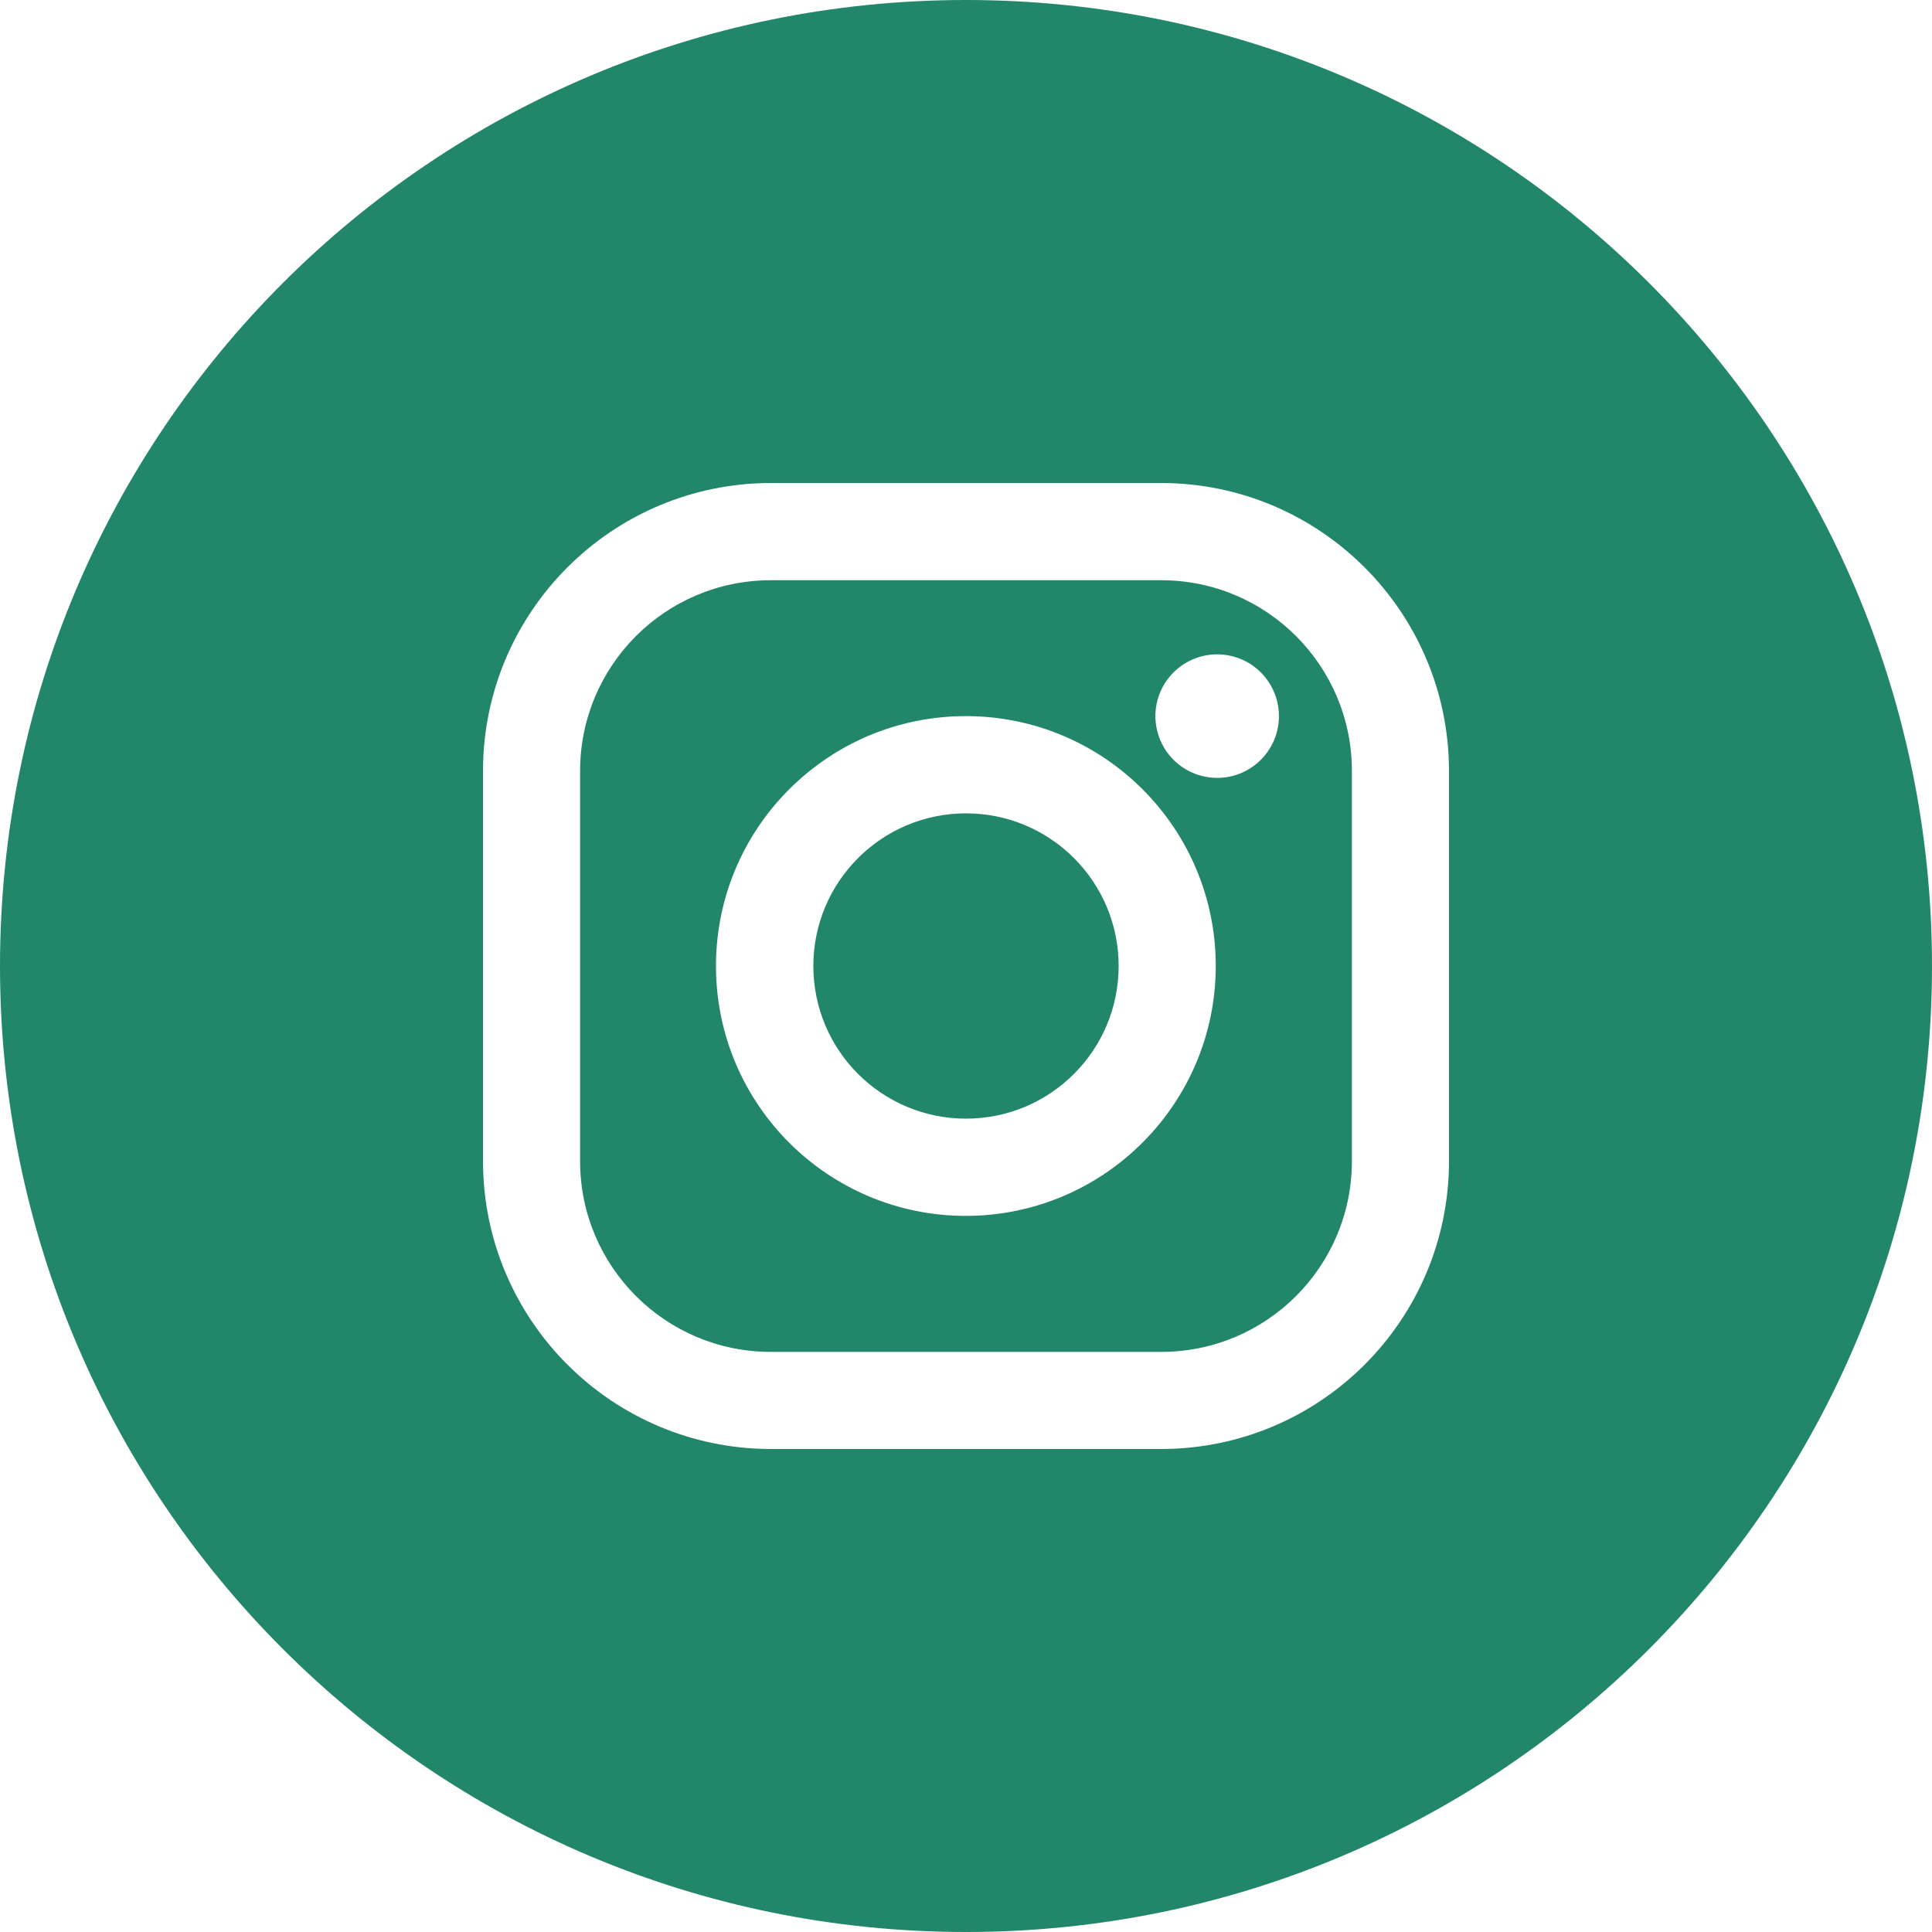
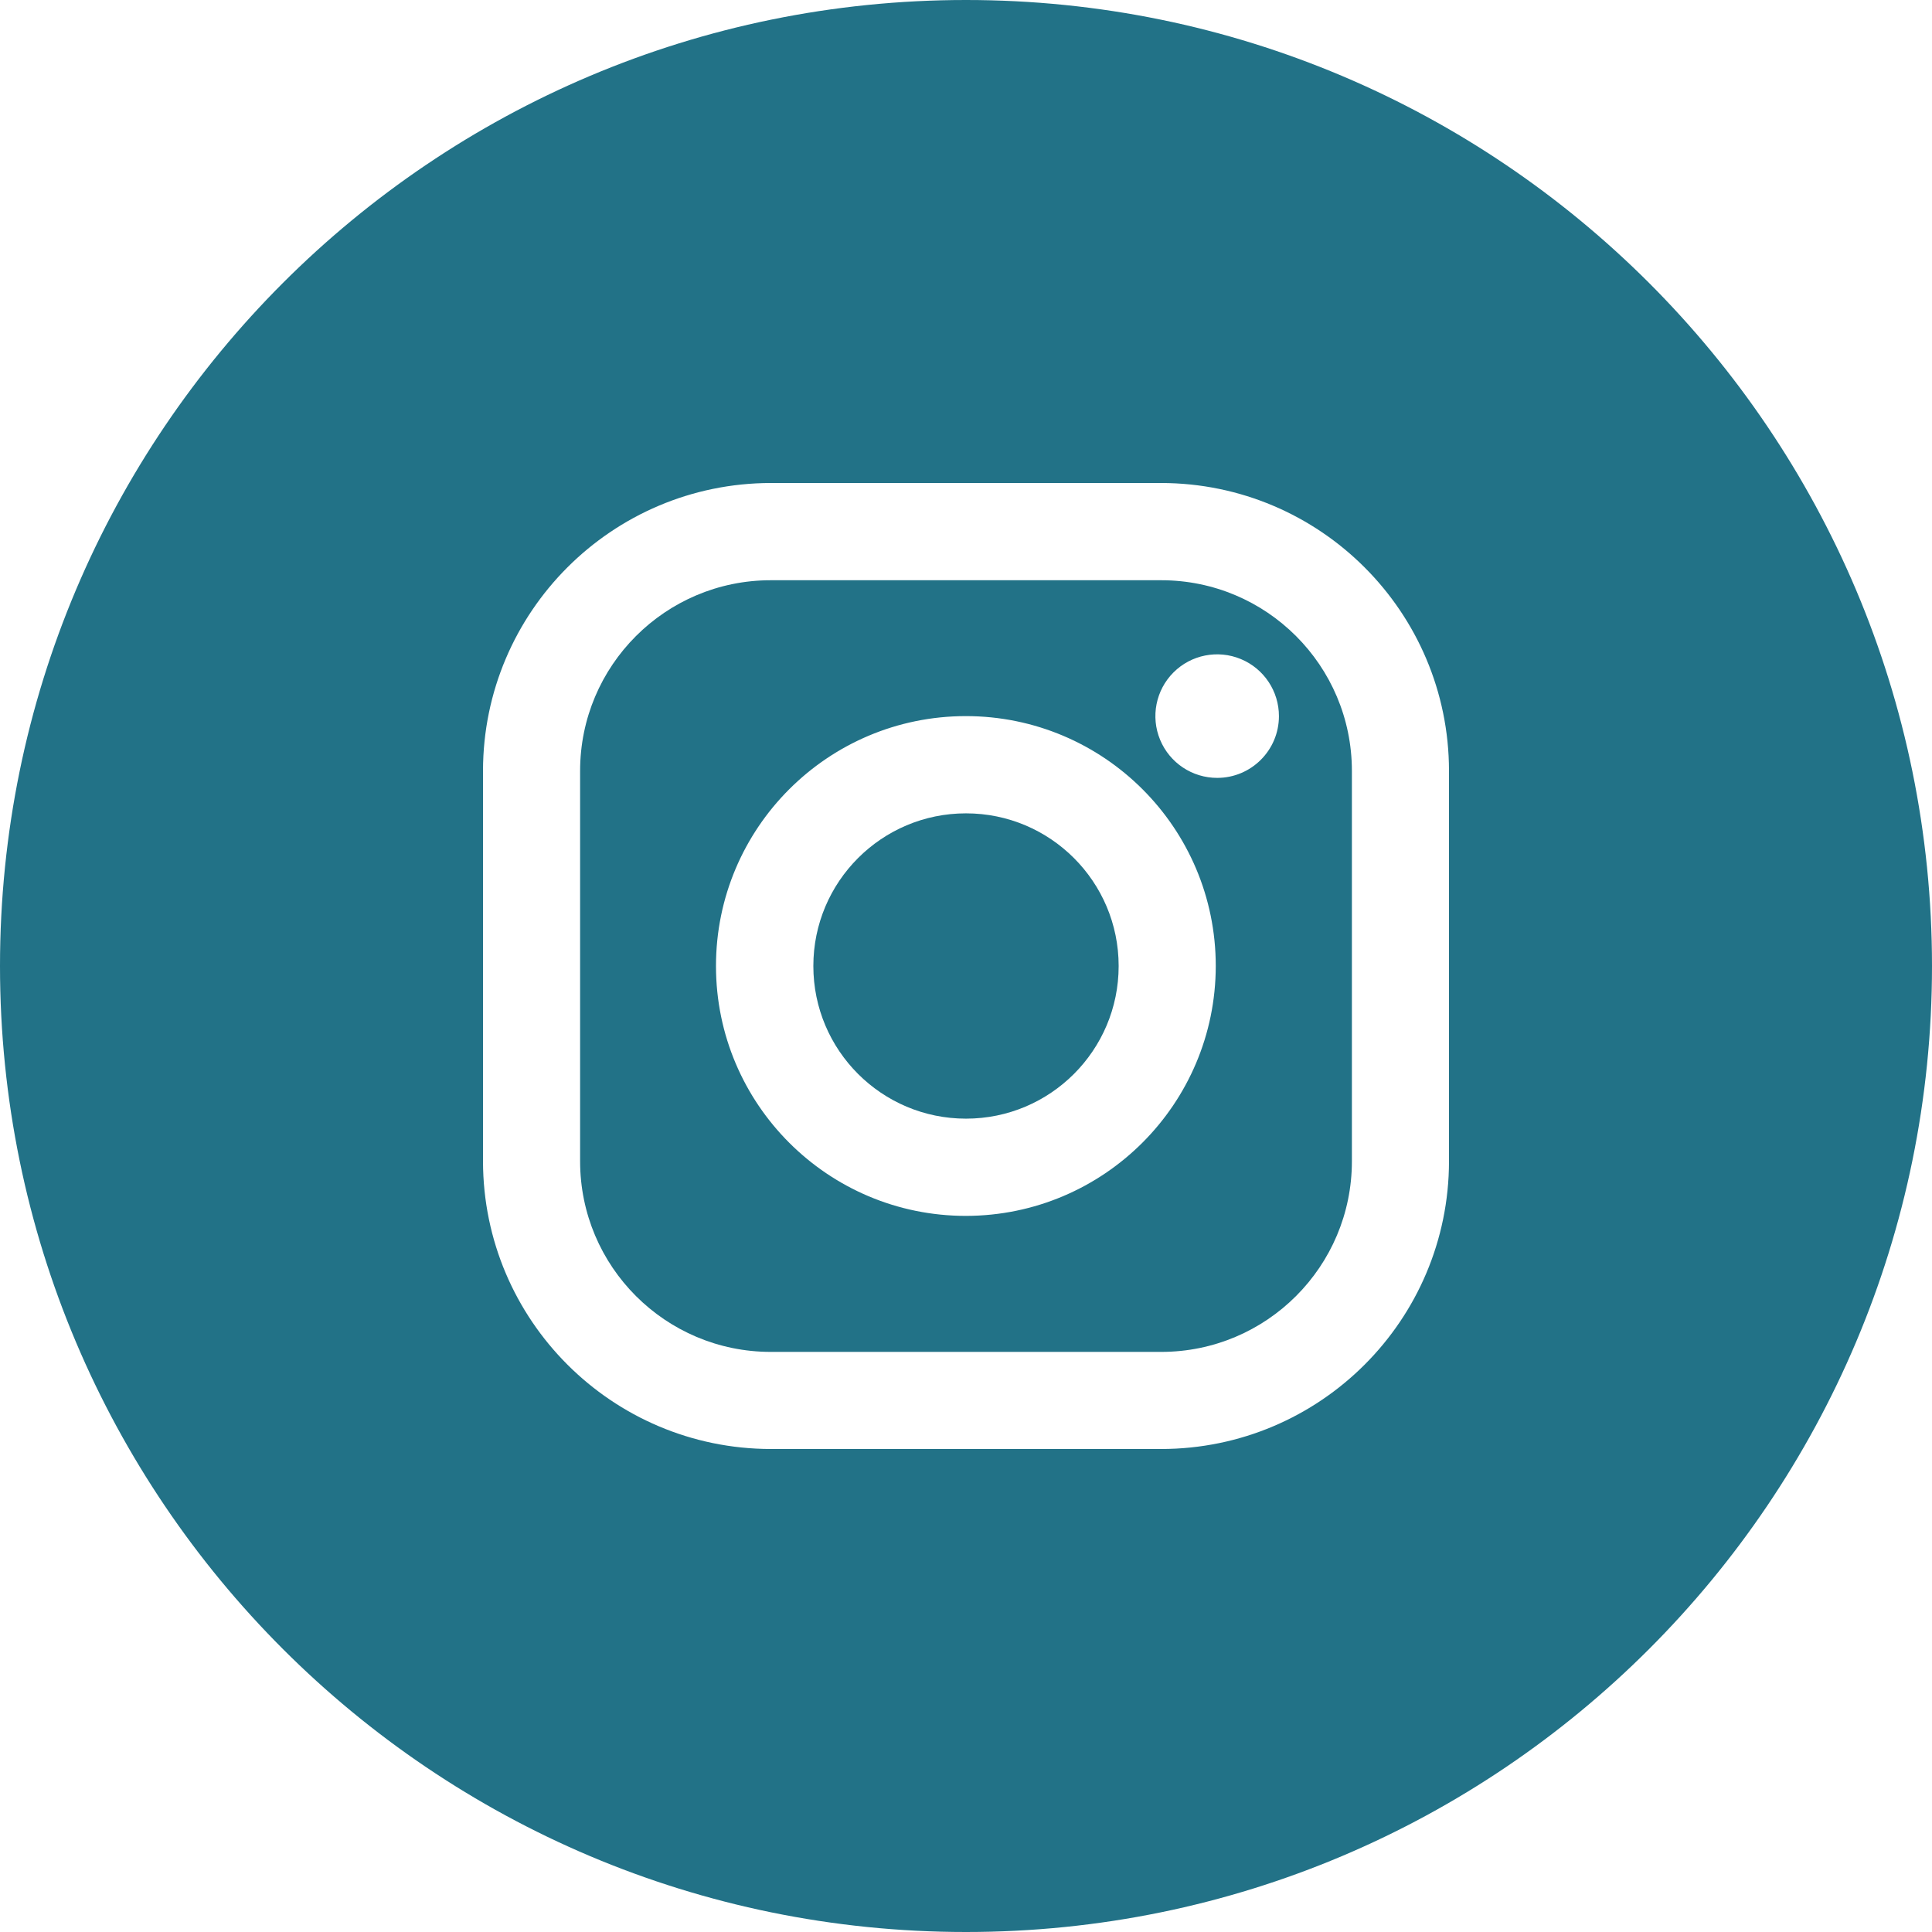
- <svg xmlns="http://www.w3.org/2000/svg" fill="#22876a" height="512" viewBox="0 0 152 152" width="512">
+ <svg xmlns="http://www.w3.org/2000/svg" fill="#227287" height="512" viewBox="0 0 152 152" width="512">
  <g id="Layer_2" data-name="Layer 2">
    <g id="_05.instagram" data-name="05.instagram">
      <circle cx="76" cy="76" r="12.01" />
      <path d="m91.36 45.65h-30.72a15 15 0 0 0 -15 15v30.71a15 15 0 0 0 15 15h30.72a15 15 0 0 0 15-15v-30.72a15 15 0 0 0 -15-14.99zm-15.36 50.01a19.66 19.66 0 1 1 19.65-19.66 19.68 19.68 0 0 1 -19.65 19.66zm19.77-34.46a4.86 4.86 0 1 1 4.85-4.85 4.86 4.86 0 0 1 -4.85 4.85z" />
      <path d="m76 0a76 76 0 1 0 76 76 76 76 0 0 0 -76-76zm38 91.36a22.66 22.66 0 0 1 -22.64 22.64h-30.72a22.67 22.67 0 0 1 -22.64-22.64v-30.72a22.67 22.67 0 0 1 22.64-22.64h30.72a22.67 22.67 0 0 1 22.64 22.64z" />
    </g>
  </g>
</svg>
